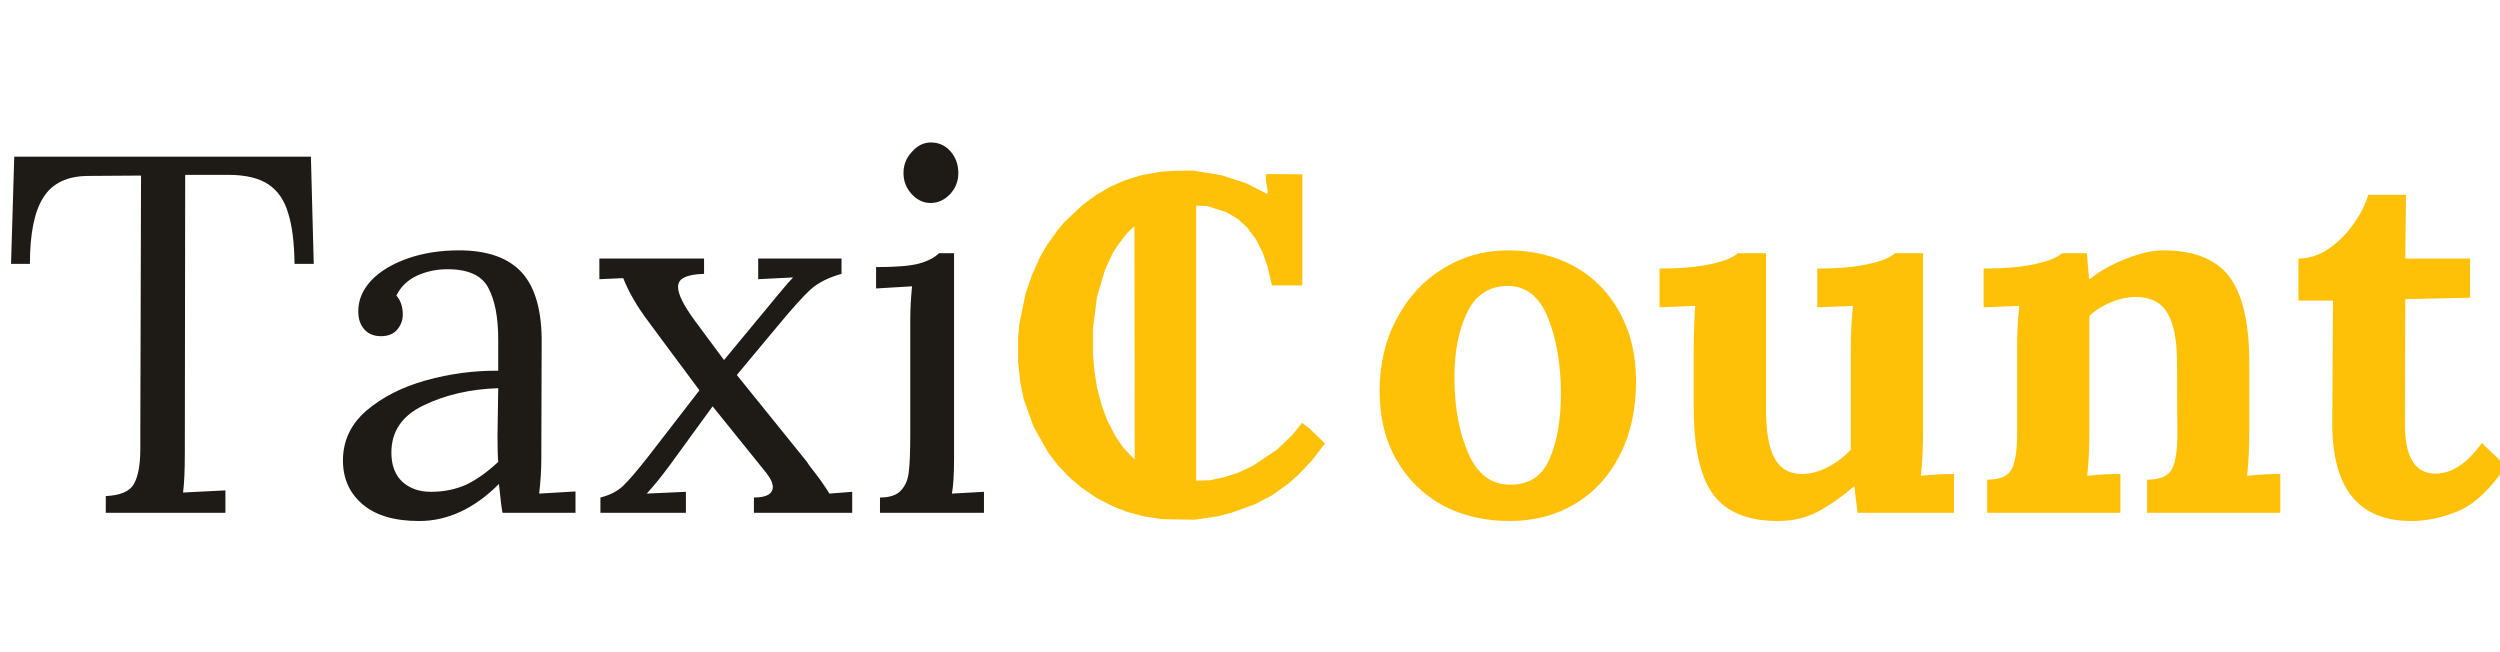
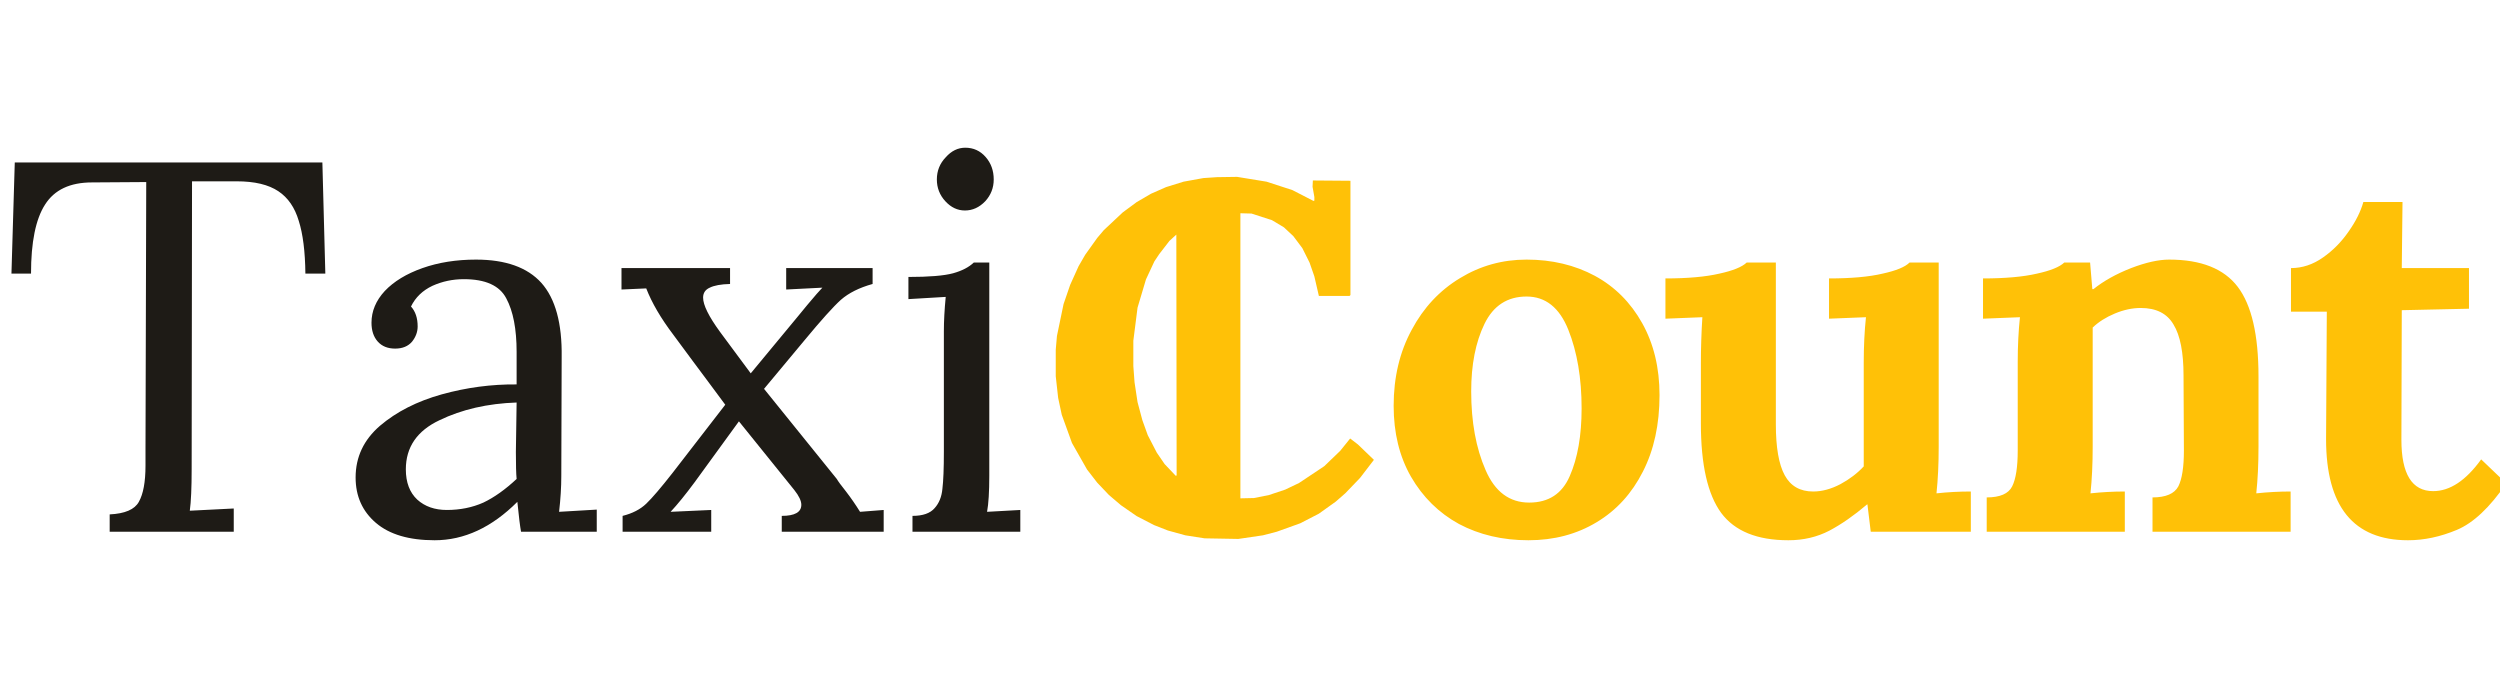
- <svg xmlns="http://www.w3.org/2000/svg" viewBox="0 -144 702 183" width="702" height="183">
+ <svg xmlns="http://www.w3.org/2000/svg" viewBox="0 -144 677 183" width="677" height="183">
  <path fill="#1E1B16" d="M29.7,-4.7Q35.9,-5 37.6,-8.1Q39.4,-11.3 39.4,-17.9L39.4,-22.3L39.6,-94.7L24.9,-94.6Q16,-94.6 12.2,-88.6Q8.4,-82.7 8.4,-69.9L3.1,-69.9L4,-100L87.3,-100L88.1,-69.9L82.7,-69.9Q82.6,-78.9 80.9,-84.2Q79.3,-89.6 75.4,-92.2Q71.4,-94.9 64.1,-94.9L52,-94.9L51.9,-17Q51.9,-9.4 51.4,-5.7L63.3,-6.3L63.3,0L29.7,0L29.7,-4.7ZM96.3,-14.7Q96.3,-23 102.9,-28.7Q109.6,-34.4 119.6,-37.2Q129.7,-40 139.9,-39.9L139.9,-48.7Q139.9,-58 137.1,-63.2Q134.4,-68.4 125.6,-68.4Q121.1,-68.4 117.1,-66.6Q113.1,-64.7 111.3,-61Q113.1,-59 113.1,-55.6Q113.1,-53.4 111.6,-51.5Q110,-49.6 107,-49.6Q104,-49.6 102.3,-51.5Q100.6,-53.4 100.6,-56.6Q100.6,-61.3 104.2,-65.2Q107.9,-69.1 114.4,-71.4Q120.9,-73.7 128.9,-73.7Q140.9,-73.7 146.6,-67.4Q152.3,-61 152.1,-47.3L152,-15.1Q152,-10.6 151.4,-5.4L161.6,-6L161.6,0L141.1,0Q140.7,-2.1 140.1,-8.1Q129.7,2.3 117.7,2.3Q107.3,2.3 101.8,-2.4Q96.3,-7.1 96.3,-14.7ZM139.9,-14.3Q139.7,-16.4 139.7,-21.6L139.9,-35Q128.1,-34.6 119,-30.2Q109.9,-25.9 109.9,-16.9Q109.9,-11.6 113,-8.7Q116.1,-5.9 121,-5.9Q126.4,-5.9 130.9,-7.9Q135.3,-10 139.9,-14.3ZM168.6,-4.3Q172.6,-5.3 175,-7.6Q177.4,-9.9 182.1,-15.9L196.4,-34.4Q194,-37.6 191.8,-40.6Q189.6,-43.6 187.7,-46.1L182.3,-53.4Q177.3,-60 175,-65.9L168.3,-65.6L168.3,-71.4L197.7,-71.4L197.7,-67.1Q194,-67 192.2,-66.1Q190.4,-65.3 190.4,-63.4Q190.4,-60.4 195,-54.1L203.3,-42.9L216.3,-58.6L218.6,-61.4Q221.7,-65.1 222.7,-66.1L212.9,-65.6L212.9,-71.4L236.3,-71.4L236.3,-67.1Q230.9,-65.6 227.7,-62.8Q224.6,-60 217.9,-51.9L206.9,-38.7L226.6,-14.3Q227.1,-13.4 229.1,-10.9Q231.1,-8.3 232.9,-5.4L239.3,-5.9L239.3,0L211.7,0L211.7,-4.3Q217,-4.3 217,-7.3Q217,-8.9 215.1,-11.3L200.1,-29.9L188.1,-13.4Q184.4,-8.4 181.6,-5.4L192.6,-5.9L192.6,0L168.6,0L168.6,-4.3ZM253.7,-95.4Q253.7,-98.9 256.1,-101.4Q258.4,-104 261.4,-104Q264.7,-104 266.9,-101.5Q269.1,-99 269.1,-95.4Q269.1,-92 266.8,-89.5Q264.4,-87 261.3,-87Q258.3,-87 256,-89.5Q253.7,-92 253.7,-95.4ZM247.1,-4.3Q251.3,-4.3 253.1,-6.4Q254.9,-8.4 255.2,-11.6Q255.6,-14.9 255.6,-21.7L255.6,-54.3Q255.6,-58.4 256.1,-63.6L246,-63L246,-69Q254.4,-69 258.1,-70Q261.7,-71 263.7,-72.9L267.9,-72.9L267.9,-15.1Q267.9,-8.7 267.3,-5.4L276.3,-5.9L276.3,0L247.1,0L247.1,-4.3Z" />
  <g transform="translate(285,0)">
    <g transform="translate(0,-97) scale(0.16287)">
      <path fill="#FFC107" fill-rule="evenodd" d="M273.5,6.0L307.0,5.5L356.0,13.5L399.0,27.5L434.0,45.5L435.5,45.0L435.5,39.0L432.5,22.0L433.0,11.5L495.5,12.0L495.5,202.0L494.0,203.5L443.0,203.5L435.5,171.0L427.5,148.0L415.5,124.0L400.5,104.0L385.0,89.5L365.0,77.5L331.0,66.5L312.5,66.0L312.5,540.0L335.0,539.5L360.0,534.5L387.0,525.5L410.0,514.5L452.0,486.5L478.5,461.0L495.0,440.5L508.0,450.5L534.5,476.0L511.5,506.0L487.0,531.5L471.0,545.5L443.0,565.5L412.0,581.5L373.0,595.5L350.0,601.5L309.0,607.5L253.0,606.5L221.0,601.5L192.0,593.5L169.0,584.5L140.0,569.5L114.0,551.5L94.0,534.5L74.5,514.0L57.5,492.0L32.5,448.0L15.5,401.0L9.5,373.0L5.5,337.0L5.5,293.0L7.5,270.0L18.5,217.0L29.5,185.0L43.5,154.0L54.5,135.0L74.5,107.0L85.5,94.0L117.0,64.5L140.0,47.5L164.0,33.5L189.0,22.5L218.0,13.5L251.0,7.5ZM206.0,101.5L194.5,112.0L177.5,134.0L169.5,146.0L155.5,176.0L141.5,223.0L134.5,278.0L134.5,320.0L136.5,347.0L141.5,380.0L149.5,410.0L158.5,435.0L173.5,464.0L186.5,483.0L205.0,502.5L206.5,502.0Z" />
    </g>
  </g>
-   <g transform="translate(383,0)">
-     <path fill="#FFC107" d="M4.4,-34.1Q4.4,-45.7 9.3,-54.7Q14.1,-63.7 22.4,-68.7Q30.6,-73.7 40.4,-73.7Q50.7,-73.7 58.9,-69.3Q67,-64.9 71.7,-56.5Q76.4,-48.1 76.4,-37Q76.4,-25.1 71.9,-16.3Q67.4,-7.4 59.4,-2.6Q51.3,2.3 40.9,2.3Q30.4,2.3 22.1,-2.1Q13.9,-6.6 9.1,-14.9Q4.4,-23.1 4.4,-34.1ZM55.3,-33.4Q55.3,-45.7 51.7,-54.7Q48.1,-63.7 40.4,-63.7Q32.6,-63.7 29,-56.3Q25.4,-48.9 25.4,-38Q25.4,-25.6 29.3,-16.7Q33.1,-7.9 41.1,-7.9Q49,-7.9 52.1,-15.1Q55.3,-22.4 55.3,-33.4ZM92.6,-29.3L92.6,-45.7Q92.6,-51.7 93,-58.1L83,-57.7L83,-68.6Q92,-68.6 97.6,-69.9Q103.1,-71.1 105,-72.9L112.9,-72.9L112.9,-29.1Q112.9,-19.7 115.3,-15.3Q117.7,-10.9 123,-10.9Q126.6,-10.9 130.4,-12.9Q134.1,-14.9 136.7,-17.7L136.7,-45.7Q136.7,-52.4 137.3,-58.1L127.3,-57.7L127.3,-68.6Q136.3,-68.6 141.8,-69.9Q147.3,-71.1 149.1,-72.9L157,-72.9L157,-23Q157,-16.1 156.4,-10.4Q161,-10.9 165.7,-10.9L165.7,0L138.6,0L137.7,-7.4L137.6,-7.4Q132.3,-2.9 127.4,-0.3Q122.4,2.3 116.3,2.3Q103.6,2.3 98.1,-5.1Q92.6,-12.6 92.6,-29.3ZM175,-9.3Q180.4,-9.3 181.9,-12.3Q183.4,-15.3 183.4,-22L183.4,-46Q183.4,-52.4 184,-58.1L174,-57.7L174,-68.6Q183,-68.6 188.6,-69.9Q194.1,-71.1 196,-72.9L203,-72.9Q203,-72.6 203.6,-65.7L203.9,-65.7Q208,-69 214.1,-71.4Q220.1,-73.7 224.4,-73.7Q237.4,-73.7 243,-66.3Q248.6,-58.9 248.6,-42.1L248.6,-23Q248.6,-16.1 248,-10.4Q252.7,-10.9 257.3,-10.9L257.3,0L219.9,0L219.9,-9.3Q225.3,-9.3 226.9,-12.3Q228.4,-15.3 228.4,-22L228.3,-42.3Q228.3,-51.7 225.6,-56.1Q223,-60.6 216.7,-60.6Q213.3,-60.6 209.7,-59.1Q206.1,-57.6 203.7,-55.3L203.7,-23Q203.7,-16.1 203.1,-10.4Q207.7,-10.9 212.4,-10.9L212.4,0L175,0L175,-9.3ZM271.9,-25.1L272.1,-59.6L262.4,-59.6L262.4,-71.4Q267,-71.4 271.1,-74.3Q275.1,-77.1 278,-81.3Q280.9,-85.4 282,-89.3L292.6,-89.3L292.4,-71.4L310.6,-71.4L310.6,-60.4L292.4,-60L292.3,-24.9Q292.3,-11 300.9,-11Q307.7,-11 313.9,-19.6L320.7,-13.1Q314,-3.3 307.3,-0.5Q300.6,2.3 294.1,2.3Q271.9,2.3 271.9,-25.1Z" />
+   <g transform="translate(373,0)">
+     <path fill="#FFC107" d="M4.4,-34.1Q4.4,-45.7 9.3,-54.7Q14.1,-63.7 22.4,-68.7Q30.6,-73.7 40.4,-73.7Q50.7,-73.7 58.9,-69.3Q67,-64.9 71.7,-56.5Q76.4,-48.1 76.4,-37Q76.4,-25.1 71.9,-16.3Q67.4,-7.4 59.4,-2.6Q51.3,2.3 40.9,2.3Q30.4,2.3 22.1,-2.1Q13.9,-6.6 9.1,-14.9Q4.4,-23.1 4.4,-34.1ZM55.3,-33.4Q55.3,-45.7 51.7,-54.7Q48.1,-63.7 40.4,-63.7Q32.6,-63.7 29,-56.3Q25.4,-48.9 25.4,-38Q25.4,-25.6 29.3,-16.7Q33.1,-7.9 41.1,-7.9Q49,-7.9 52.1,-15.1Q55.3,-22.4 55.3,-33.4ZM87.6,-29.3L87.6,-45.7Q87.6,-51.7 88,-58.1L78,-57.7L78,-68.6Q87,-68.6 92.6,-69.9Q98.1,-71.1 100,-72.9L107.9,-72.9L107.9,-29.1Q107.9,-19.7 110.3,-15.3Q112.7,-10.9 118,-10.9Q121.6,-10.9 125.4,-12.9Q129.1,-14.9 131.7,-17.7L131.7,-45.7Q131.7,-52.4 132.3,-58.1L122.3,-57.7L122.3,-68.6Q131.3,-68.6 136.8,-69.9Q142.3,-71.1 144.1,-72.9L152,-72.9L152,-23Q152,-16.1 151.4,-10.4Q156,-10.9 160.7,-10.9L160.7,0L133.6,0L132.7,-7.4L132.6,-7.4Q127.3,-2.9 122.4,-0.3Q117.4,2.3 111.3,2.3Q98.6,2.3 93.1,-5.1Q87.6,-12.6 87.6,-29.3ZM165,-9.3Q170.4,-9.3 171.9,-12.3Q173.4,-15.3 173.4,-22L173.4,-46Q173.4,-52.4 174,-58.1L164,-57.7L164,-68.6Q173,-68.6 178.6,-69.9Q184.1,-71.1 186,-72.9L193,-72.9Q193,-72.6 193.6,-65.7L193.9,-65.7Q198,-69 204.1,-71.4Q210.1,-73.7 214.4,-73.7Q227.4,-73.7 233,-66.3Q238.6,-58.9 238.6,-42.1L238.6,-23Q238.6,-16.1 238,-10.4Q242.7,-10.9 247.3,-10.9L247.3,0L209.9,0L209.9,-9.3Q215.3,-9.3 216.9,-12.3Q218.4,-15.3 218.4,-22L218.3,-42.3Q218.3,-51.7 215.6,-56.1Q213,-60.6 206.7,-60.6Q203.3,-60.6 199.7,-59.1Q196.1,-57.6 193.7,-55.3L193.7,-23Q193.7,-16.1 193.1,-10.4Q197.7,-10.9 202.4,-10.9L202.4,0L165,0L165,-9.3ZM256.9,-25.1L257.1,-59.6L247.4,-59.6L247.4,-71.4Q252,-71.4 256.1,-74.3Q260.1,-77.1 263,-81.3Q265.9,-85.4 267,-89.3L277.6,-89.3L277.4,-71.4L295.6,-71.4L295.6,-60.4L277.4,-60L277.3,-24.9Q277.3,-11 285.9,-11Q292.7,-11 298.9,-19.6L305.7,-13.1Q299,-3.3 292.3,-0.5Q285.6,2.3 279.1,2.3Q256.9,2.3 256.9,-25.1Z" />
  </g>
</svg>
